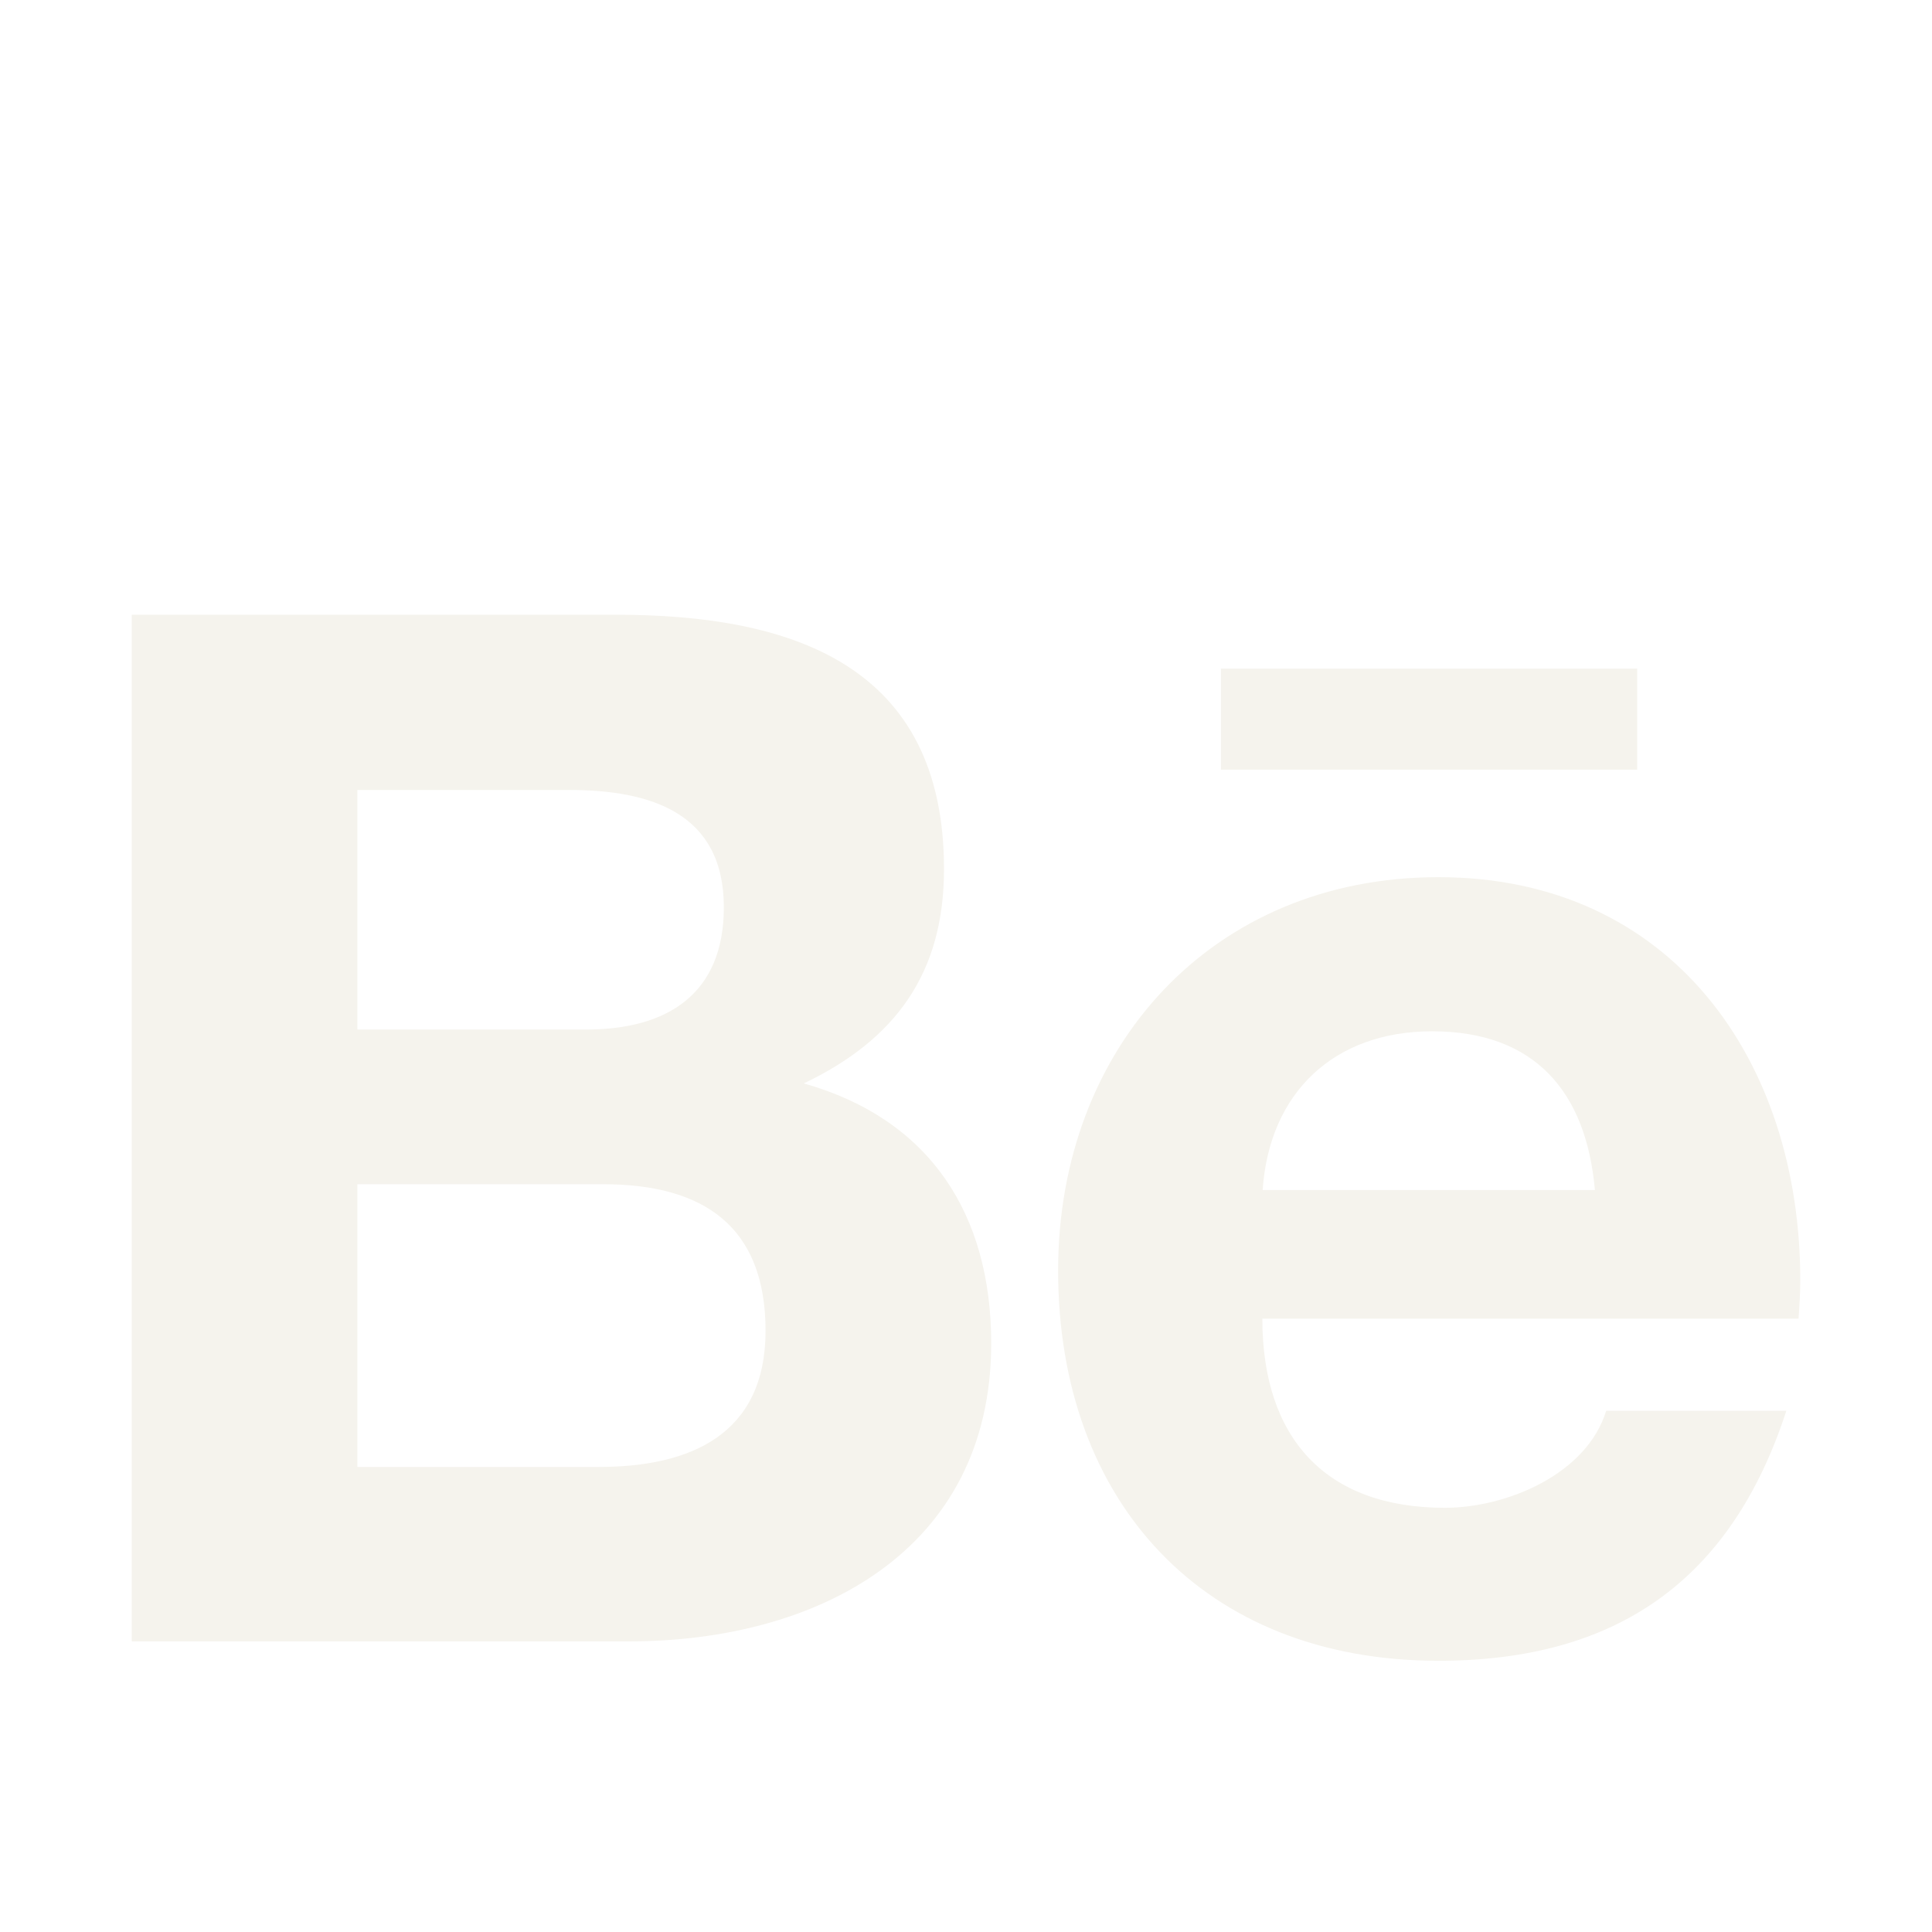
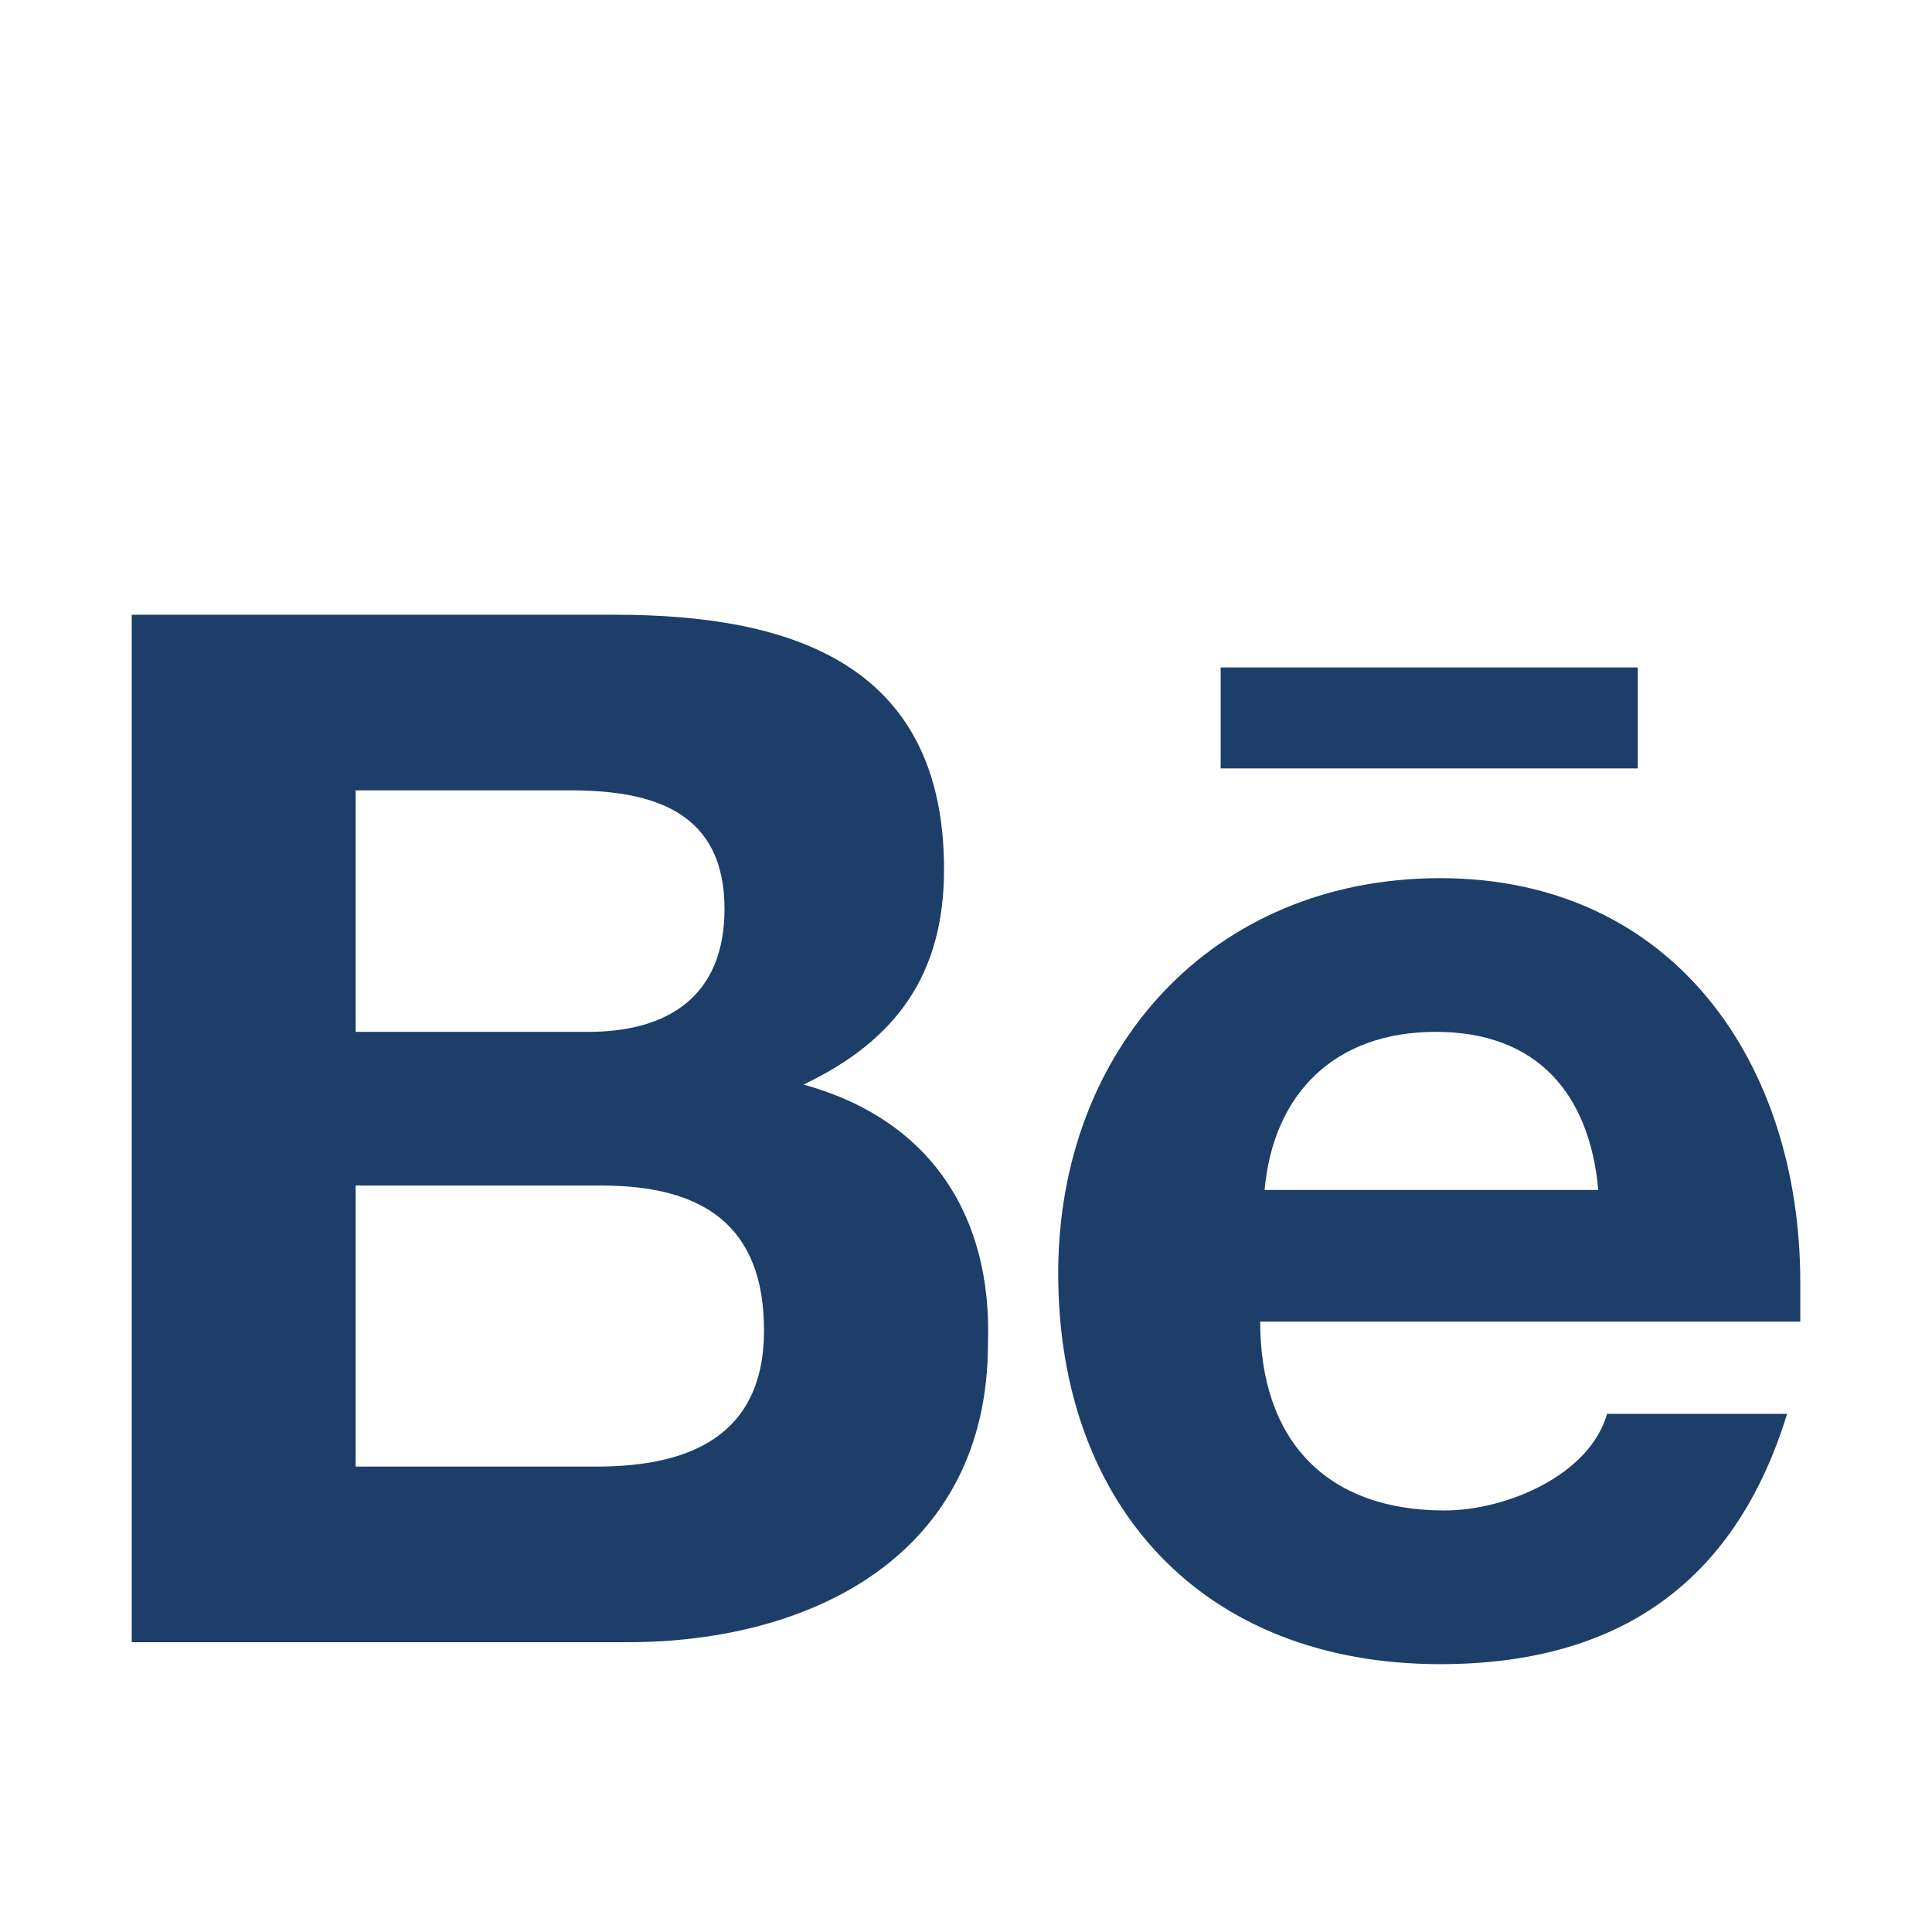
- <svg xmlns="http://www.w3.org/2000/svg" width="44" height="44" viewBox="0 0 44 44" fill="none">
-   <path d="M18.306 24.674C20.404 23.672 21.499 22.154 21.499 19.792C21.499 15.135 18.029 14 14.024 14H3V37.381H14.334C18.583 37.381 22.574 35.342 22.574 30.592C22.574 27.656 21.182 25.486 18.306 24.674ZM8.139 17.991H12.962C14.816 17.991 16.485 18.512 16.485 20.663C16.485 22.649 15.185 23.447 13.351 23.447H8.139V17.991ZM13.635 33.409H8.139V26.97H13.74C16.003 26.97 17.435 27.913 17.435 30.308C17.435 32.67 15.726 33.409 13.635 33.409ZM37.286 17.529H27.806V15.227H37.286V17.529ZM41 29.16C41 24.153 38.071 19.977 32.76 19.977C27.601 19.977 24.098 23.856 24.098 28.936C24.098 34.207 27.416 37.823 32.76 37.823C36.804 37.823 39.423 36.002 40.683 32.129H36.58C36.138 33.574 34.317 34.339 32.905 34.339C30.181 34.339 28.749 32.743 28.749 30.031H40.96C40.98 29.754 41 29.457 41 29.16ZM28.756 27.102C28.907 24.879 30.385 23.487 32.615 23.487C34.95 23.487 36.125 24.859 36.323 27.102H28.756Z" fill="#F5F3ED" />
+ <svg xmlns="http://www.w3.org/2000/svg" version="1.1" id="Layer_1" x="0px" y="0px" viewBox="0 0 44 44" style="enable-background:new 0 0 44 44;" xml:space="preserve">
+   <path style="fill:#1C3E68;" d="M18.3,24.7c2.1-1,3.2-2.5,3.2-4.9c0-4.7-3.5-5.8-7.5-5.8H3v23.4h11.3c4.2,0,8.2-2,8.2-6.8  C22.6,27.7,21.2,25.5,18.3,24.7z M8.1,18H13c1.9,0,3.5,0.5,3.5,2.7c0,2-1.3,2.8-3.1,2.8H8.1V18z M13.6,33.4H8.1V27h5.6  c2.3,0,3.7,0.9,3.7,3.3C17.4,32.7,15.7,33.4,13.6,33.4z M37.3,17.5h-9.5v-2.3h9.5V17.5z M41,29.2c0-5-2.9-9.2-8.2-9.2  c-5.2,0-8.7,3.9-8.7,9c0,5.3,3.3,8.9,8.7,8.9c4,0,6.7-1.8,7.9-5.7h-4.1c-0.4,1.4-2.3,2.2-3.7,2.2c-2.7,0-4.2-1.6-4.2-4.3H41  C41,29.8,41,29.5,41,29.2z M28.8,27.1c0.2-2.2,1.6-3.6,3.9-3.6c2.3,0,3.5,1.4,3.7,3.6H28.8z" />
</svg>
